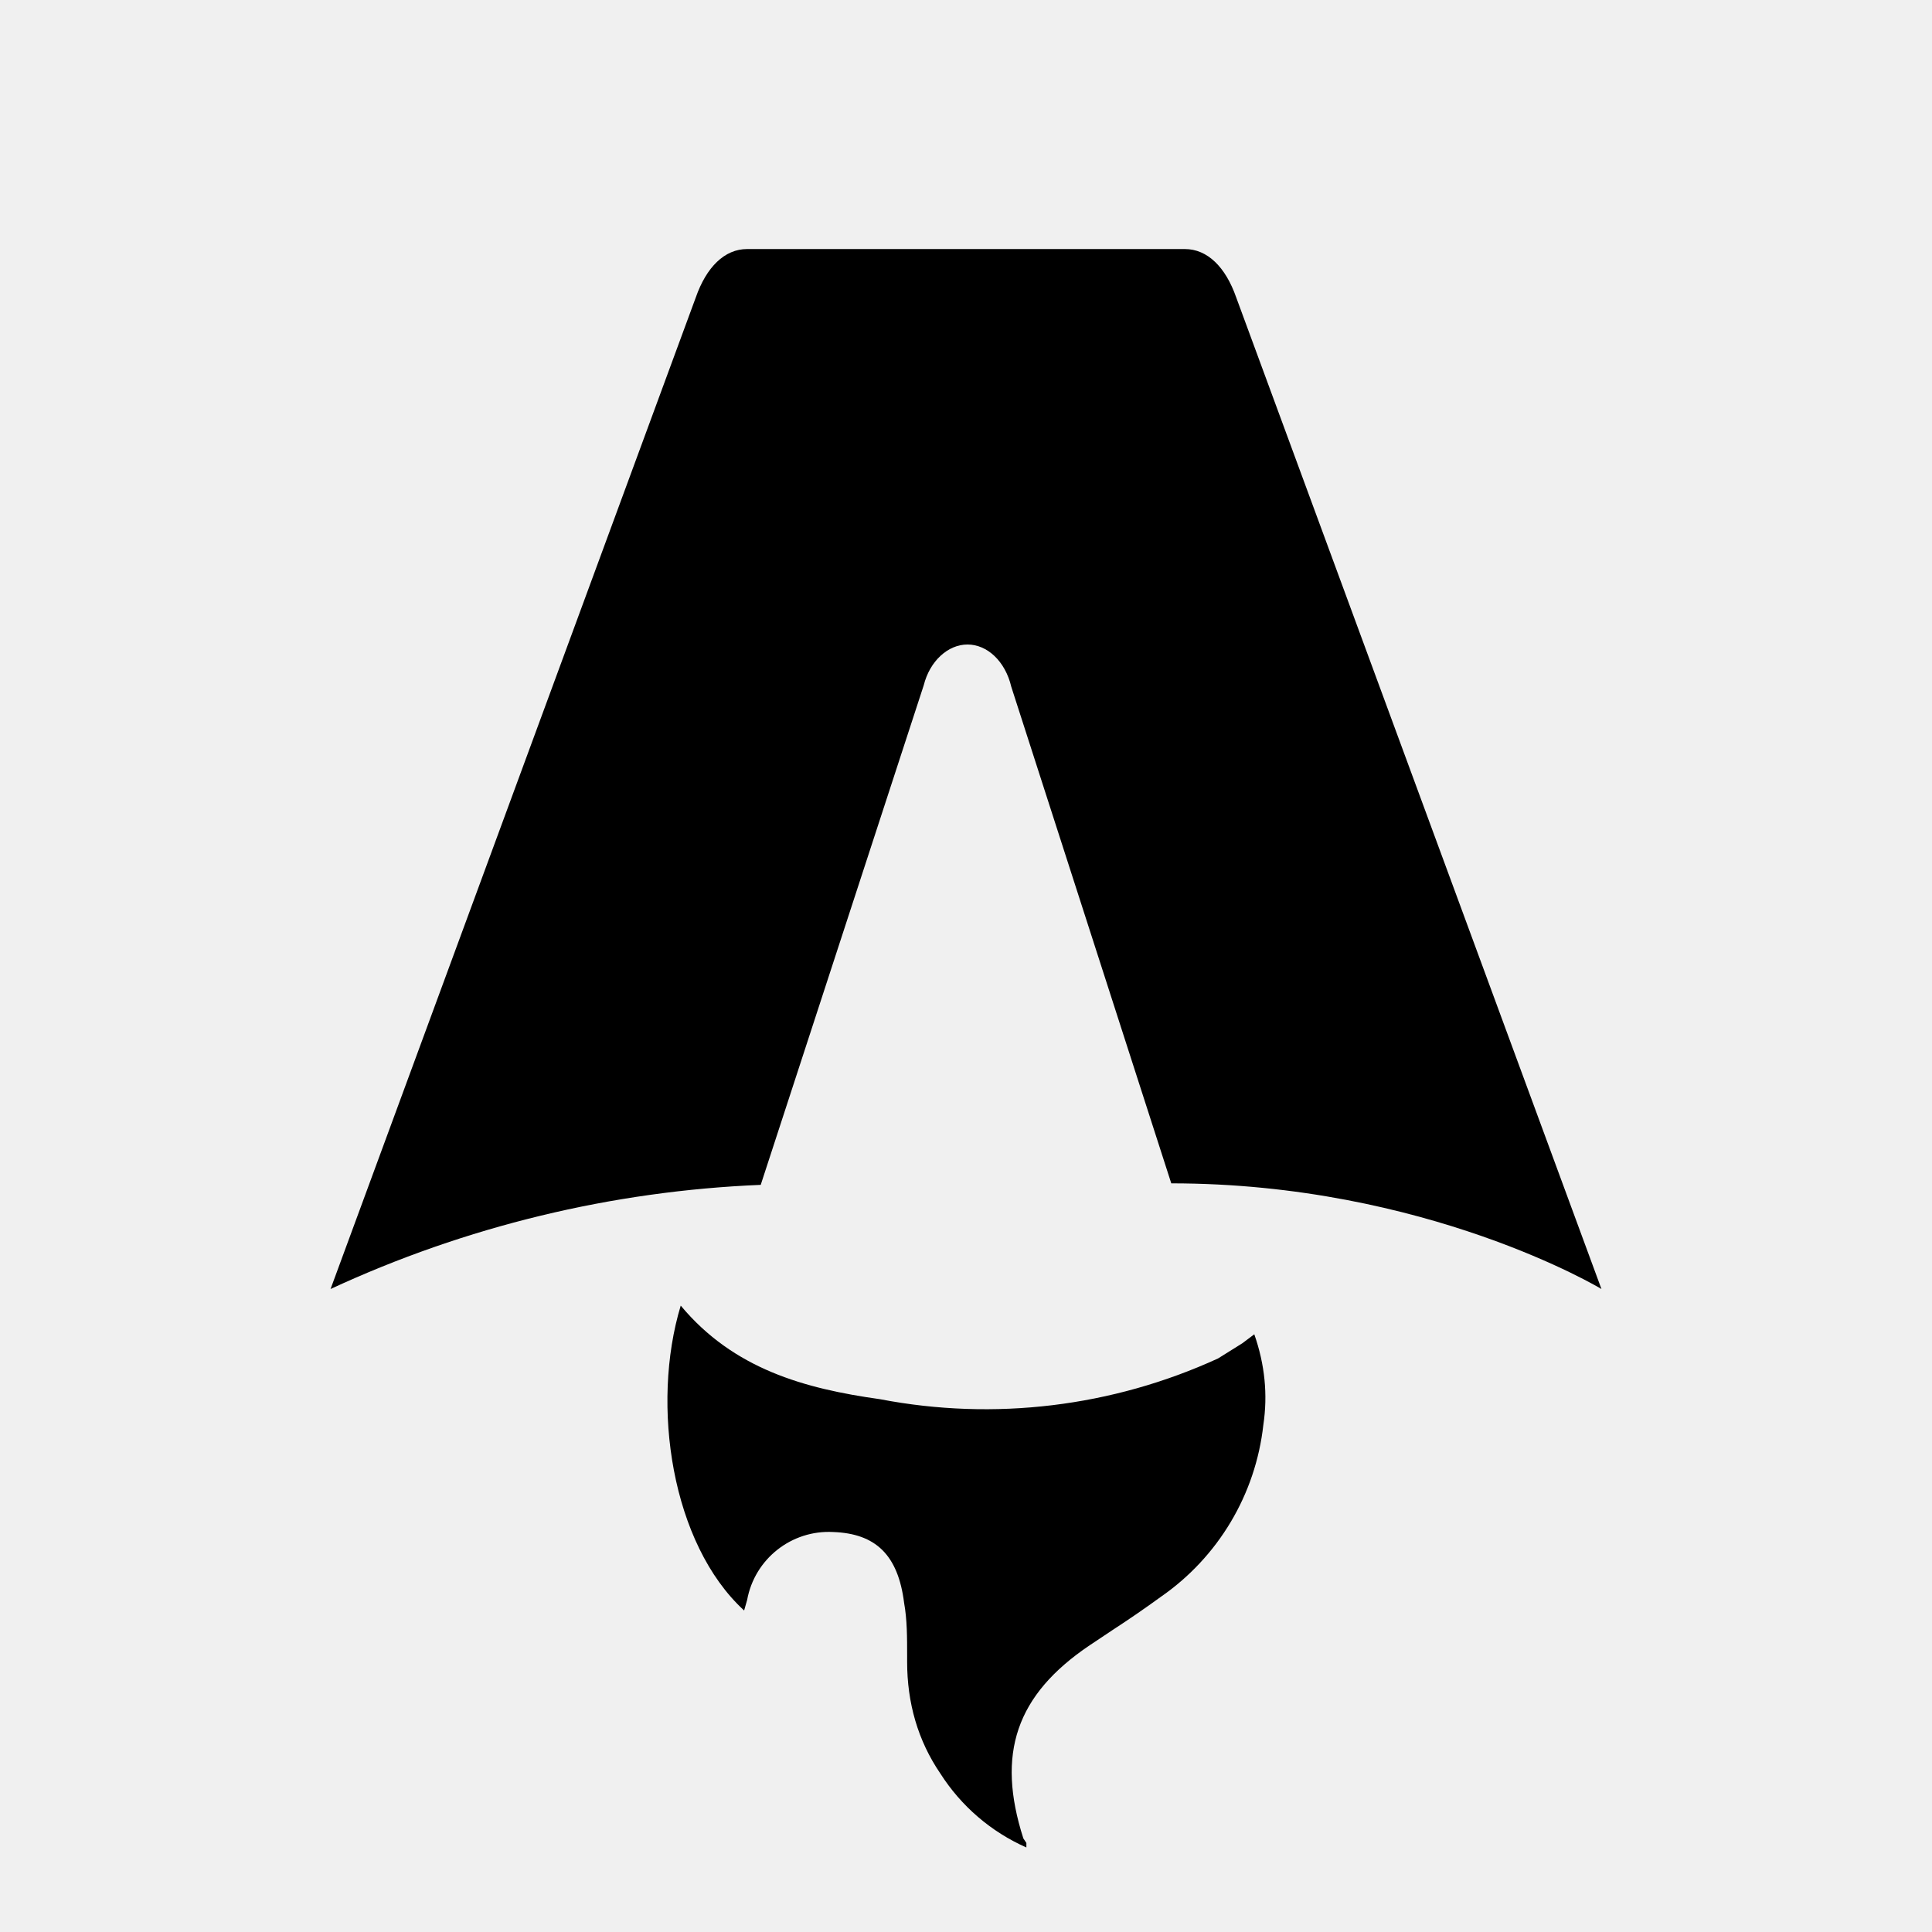
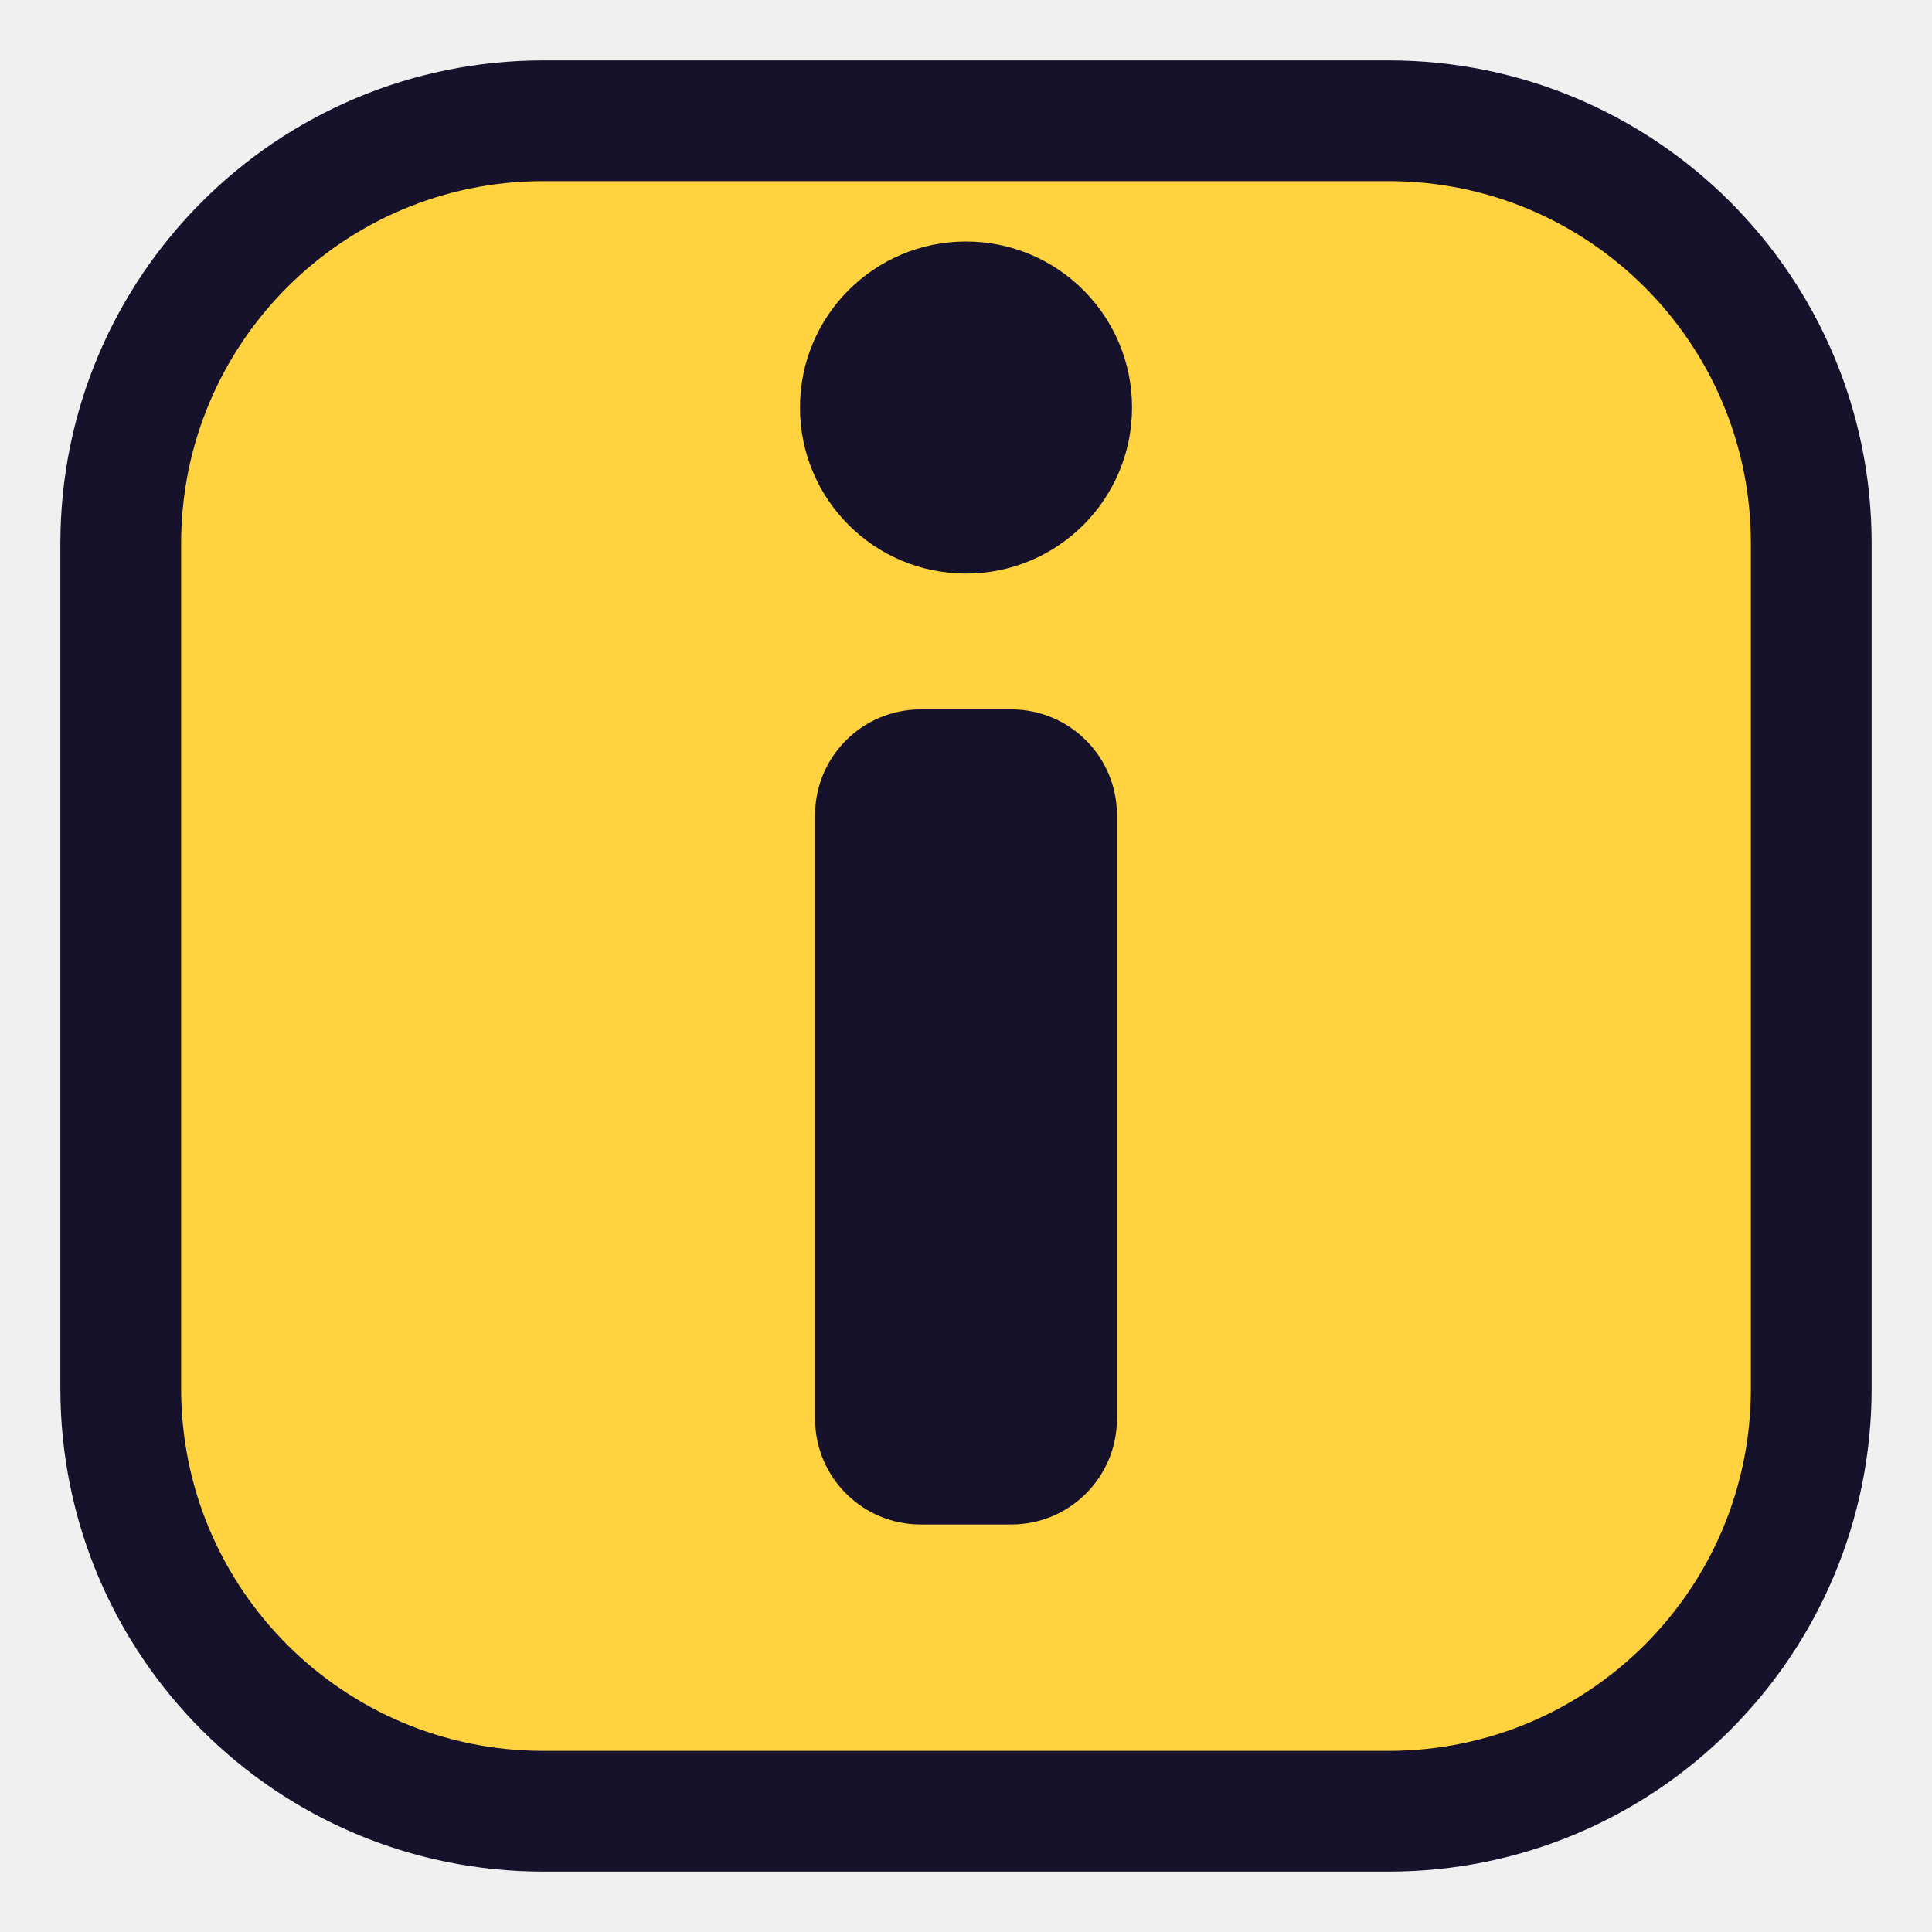
- <svg xmlns="http://www.w3.org/2000/svg" fill="none" viewBox="0 0 128 128">
-   <path d="M50.4 78.5a75.1 75.1 0 0 0-28.5 6.9l24.2-65.7c.7-2 1.9-3.2 3.4-3.2h29c1.5 0 2.7 1.2 3.4 3.2l24.2 65.7s-11.6-7-28.5-7L67 45.5c-.4-1.7-1.6-2.8-2.9-2.8-1.3 0-2.5 1.1-2.9 2.7L50.4 78.5Zm-1.1 28.2Zm-4.2-20.2c-2 6.6-.6 15.8 4.2 20.2a17.5 17.5 0 0 1 .2-.7 5.5 5.5 0 0 1 5.7-4.5c2.8.1 4.3 1.5 4.7 4.7.2 1.1.2 2.3.2 3.5v.4c0 2.7.7 5.2 2.2 7.4a13 13 0 0 0 5.7 4.9v-.3l-.2-.3c-1.8-5.6-.5-9.5 4.4-12.8l1.5-1a73 73 0 0 0 3.2-2.2 16 16 0 0 0 6.8-11.4c.3-2 .1-4-.6-6l-.8.6-1.6 1a37 37 0 0 1-22.4 2.7c-5-.7-9.7-2-13.2-6.2Z" />
-   <style>
-         path { fill: #000; }
-         @media (prefers-color-scheme: dark) {
-             path { fill: #FFF; }
-         }
-     </style>
+ <svg xmlns="http://www.w3.org/2000/svg" viewBox="0 0 128 128" role="img" aria-label="İrticalen">
+   <rect x="8" y="8" width="112" height="112" rx="28" fill="#ffd23f" stroke="#17122b" stroke-width="8" />
+   <circle cx="64" cy="27" r="11" fill="#17122b" />
+   <rect x="54" y="47" width="20" height="54" rx="7" fill="#17122b" />
</svg>
